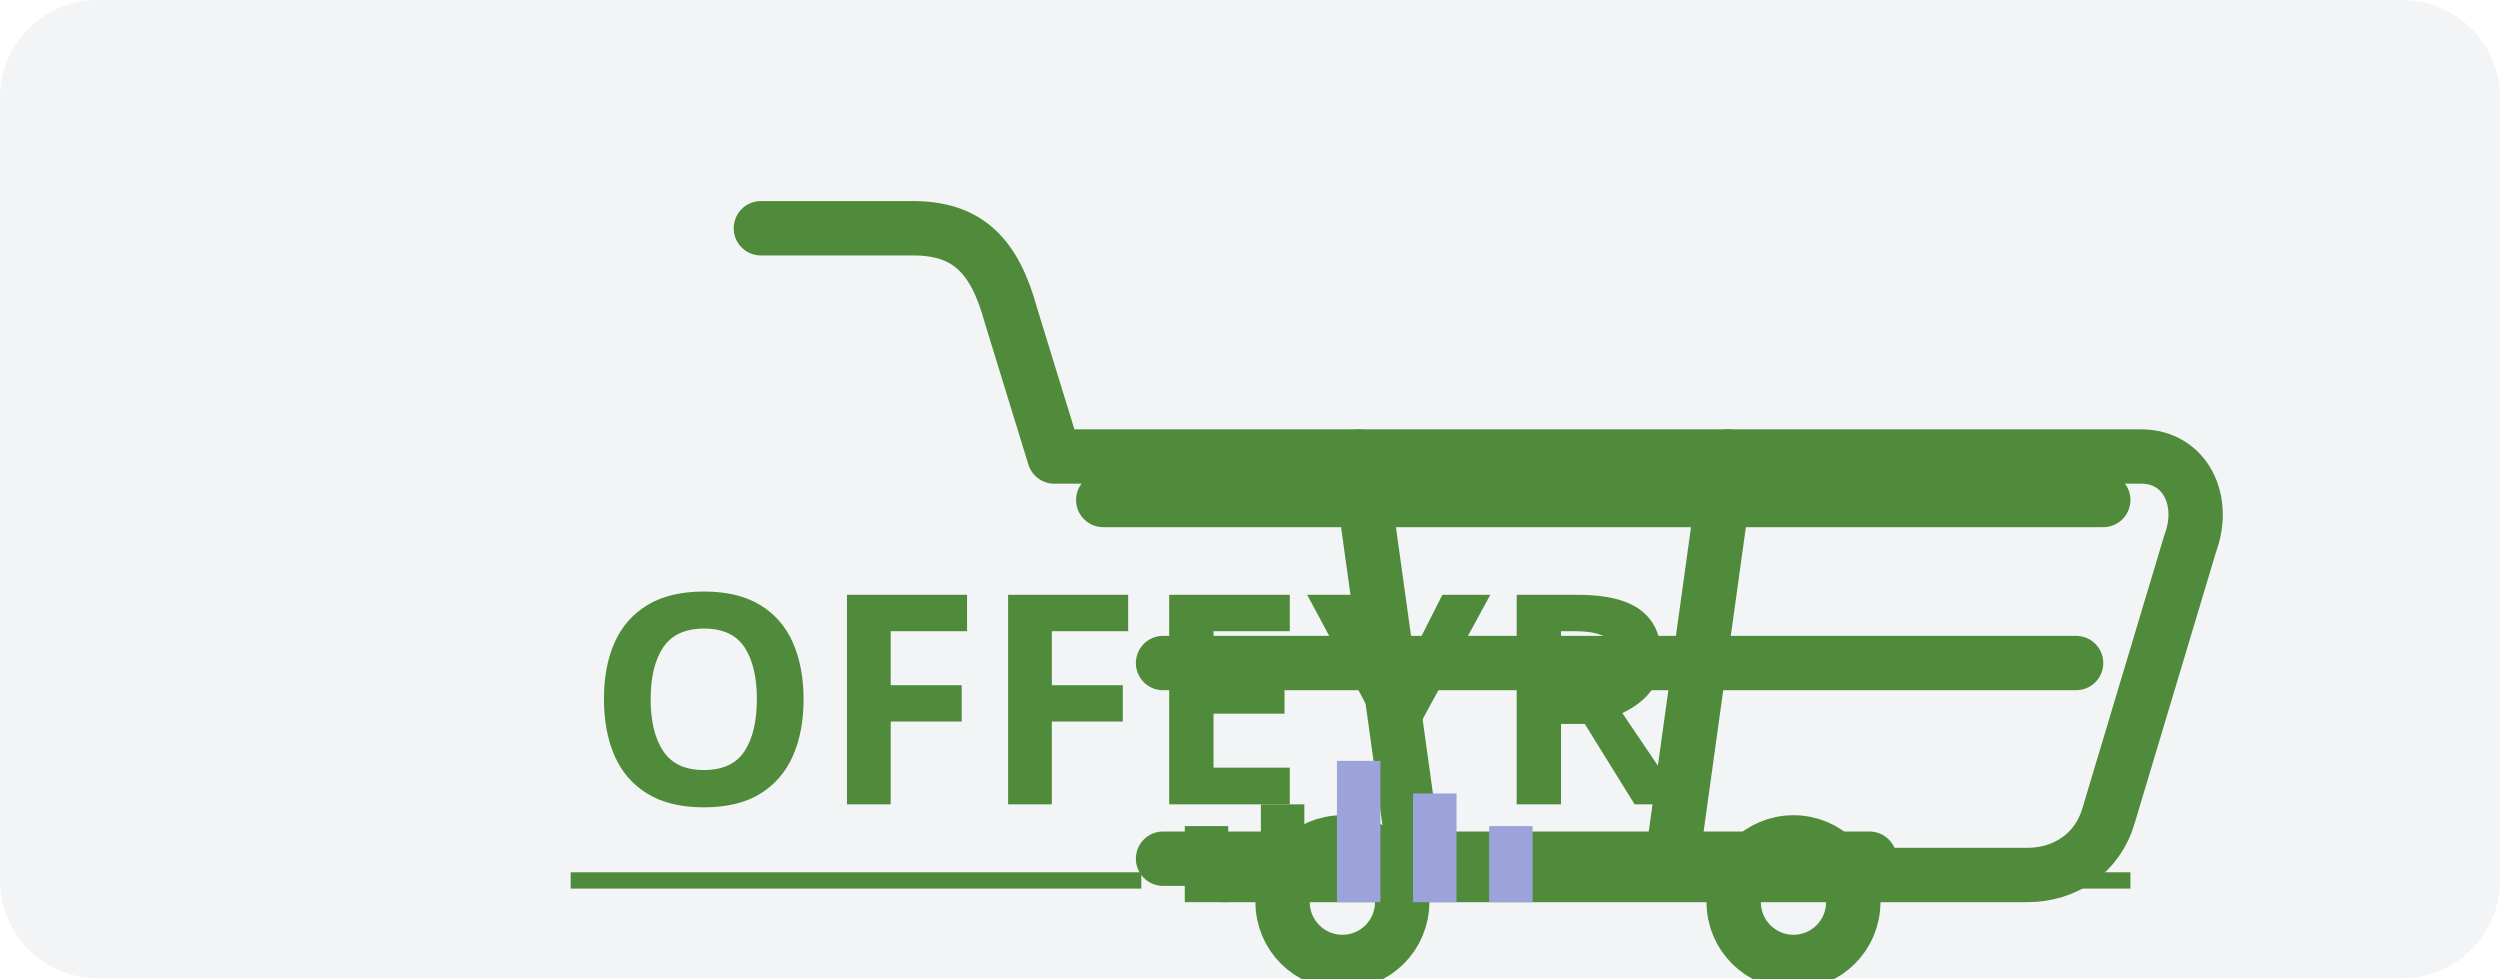
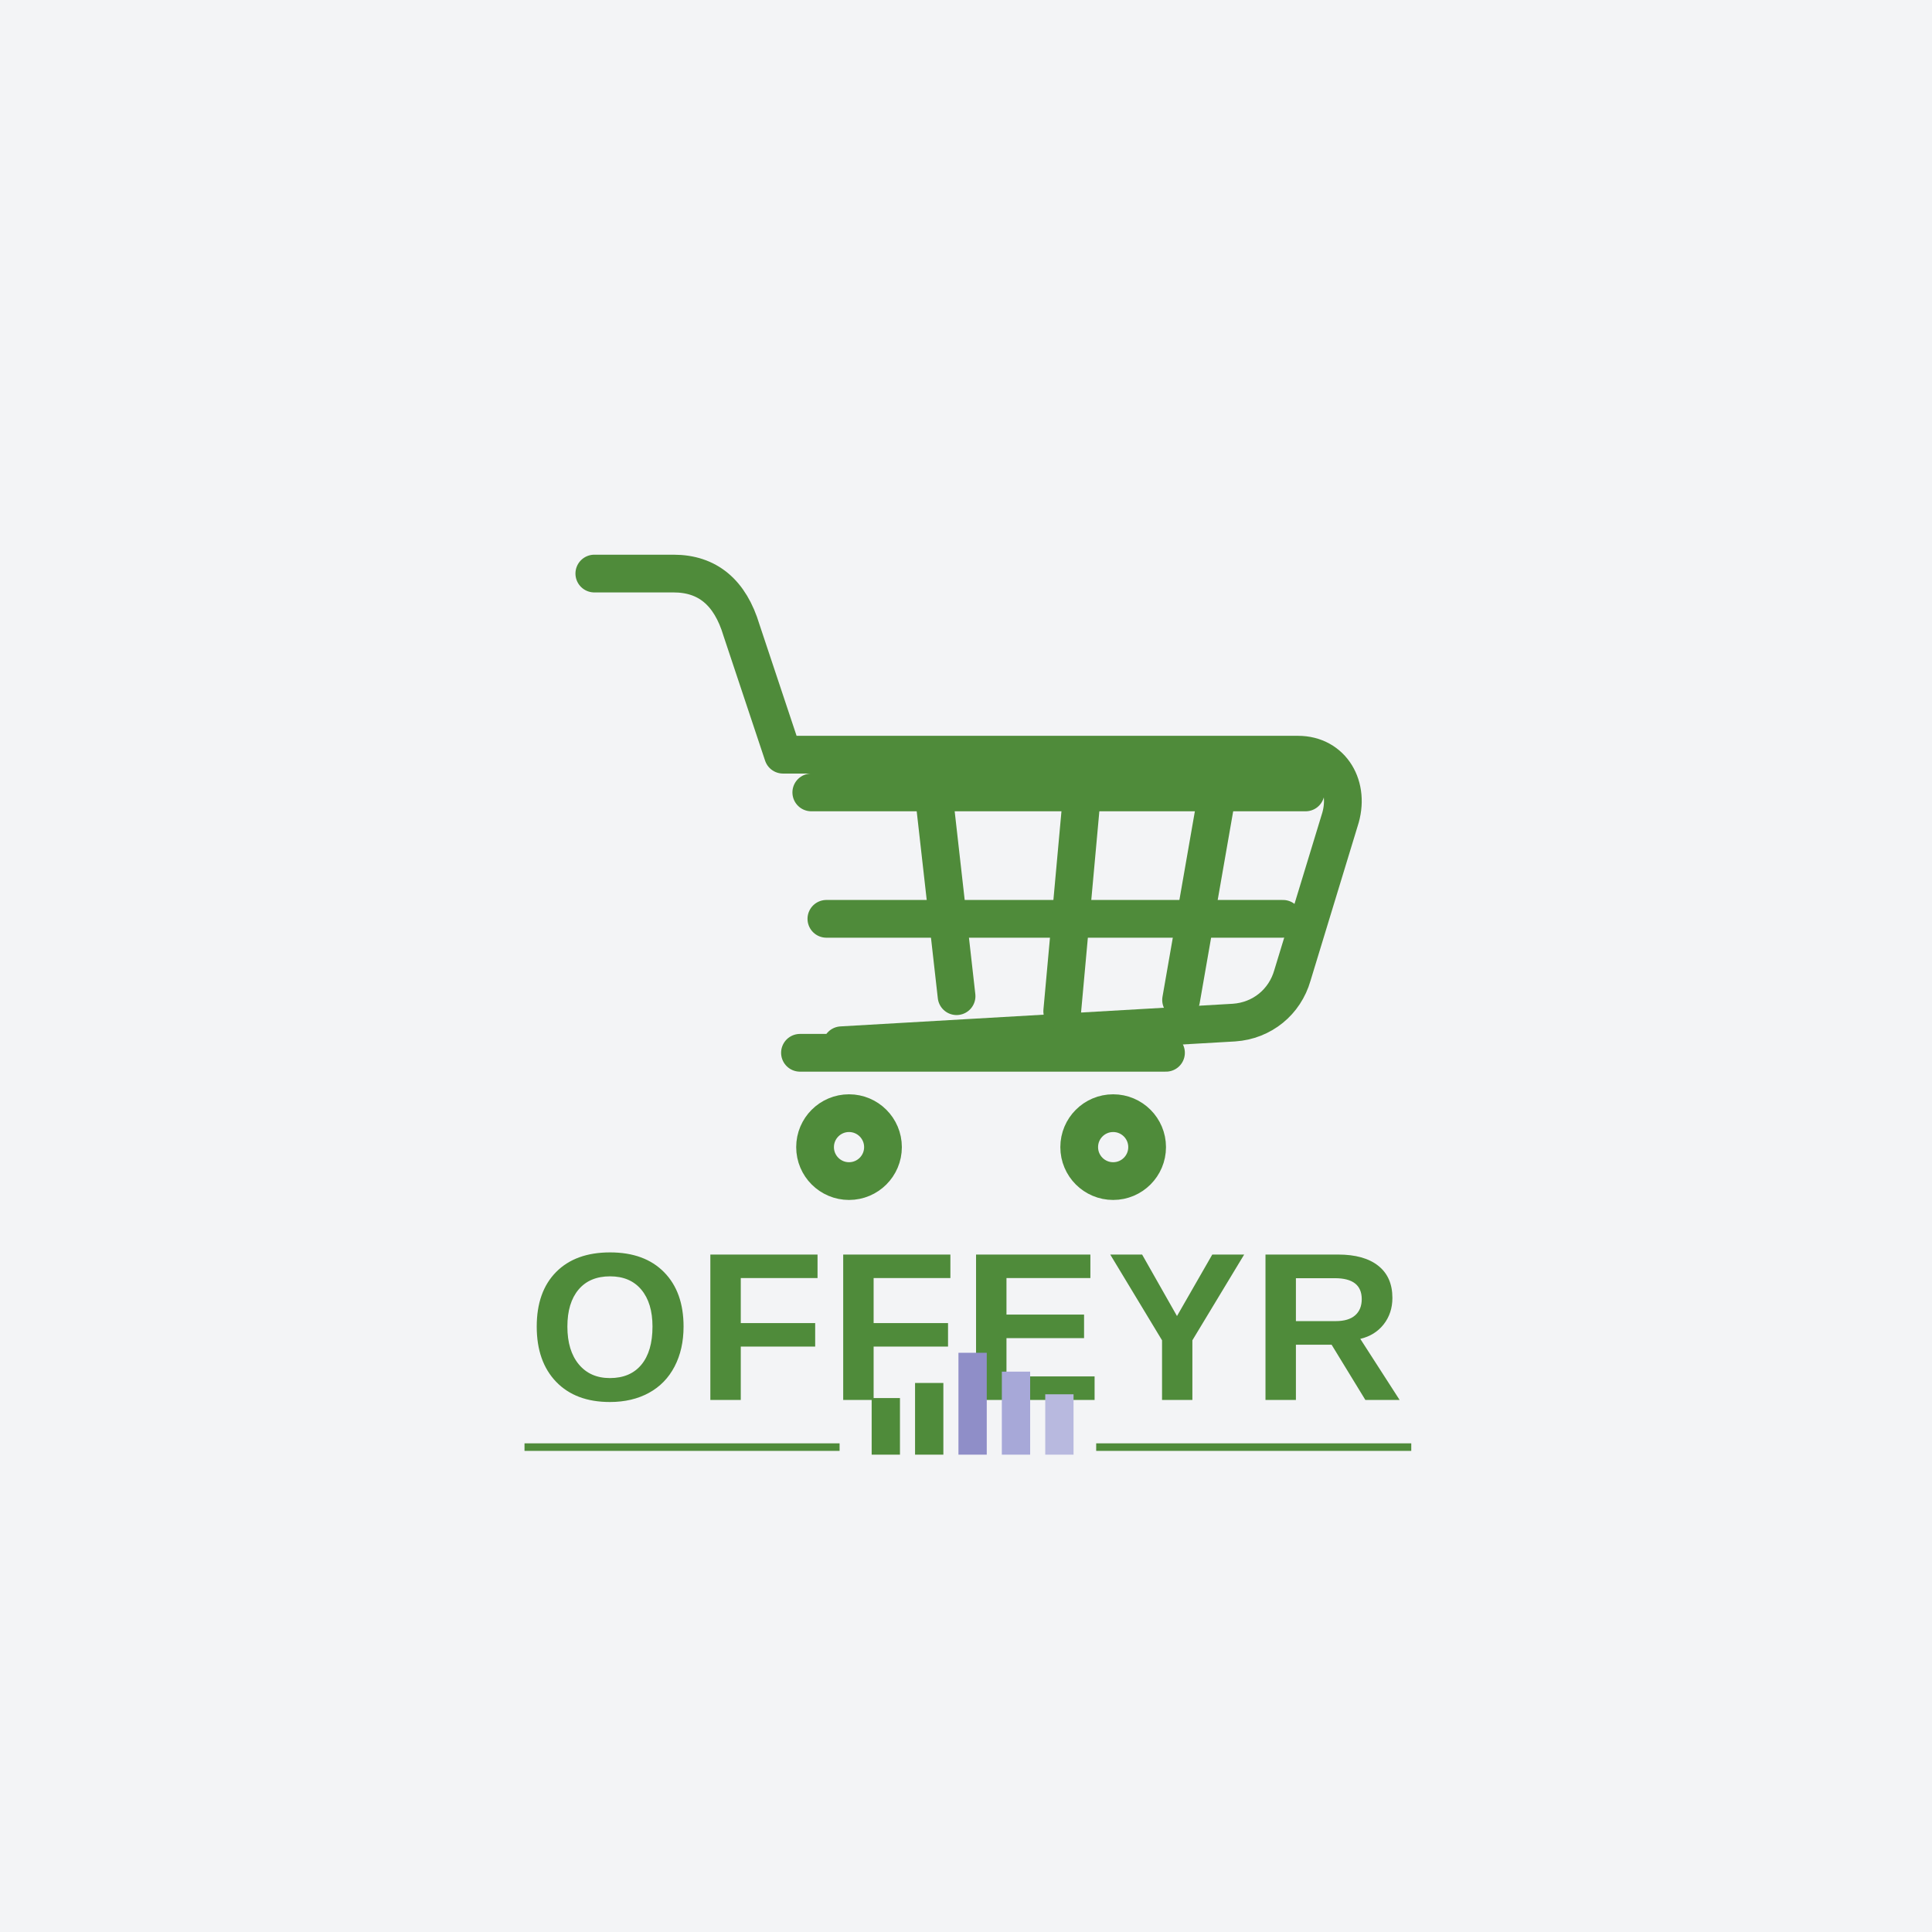
- <svg xmlns="http://www.w3.org/2000/svg" viewBox="0 0 460 180" role="img" aria-label="OFFEYR logo">
-   <rect width="460" height="180" rx="18" fill="#f3f4f6" />
-   <g stroke="#4f8b3a" stroke-width="10" fill="none" stroke-linecap="round" stroke-linejoin="round">
-     <path d="M140 42h28c10 0 15 5 18 16l8 26h200c8 0 12 8 9 16l-15 50c-2 7-8 11-15 11H225" />
-     <path d="M203 92h184" />
-     <path d="M214 122h168" />
-     <path d="M250 84l10 72" />
-     <path d="M318 84l-10 72" />
-     <path d="M214 158h130" />
-     <circle cx="247" cy="166" r="11" />
-     <circle cx="330" cy="166" r="11" />
+ <svg xmlns="http://www.w3.org/2000/svg" viewBox="0 0 1024 1024" role="img" aria-label="OFFEYR logo">
+   <rect width="1024" height="1024" fill="#f3f4f6" />
+   <g fill="none" stroke="#4f8b3a" stroke-width="20" stroke-linecap="round" stroke-linejoin="round">
+     <path d="M315 304h42c18 0 30 10 36 30l22 66h273c18 0 28 17 22 35l-25 82c-4 14-16 24-31 25l-208 12" />
+     <path d="M430 420h262" />
+     <path d="M438 487h242" />
+     <path d="M493 404l14 124" />
+     <path d="M575 404l-12 132" />
+     <path d="M648 404l-22 126" />
+     <path d="M424 558h194" />
+     <circle cx="450" cy="608" r="18" />
+     <circle cx="590" cy="608" r="18" />
  </g>
-   <text x="108" y="148" fill="#4f8b3a" font-family="Verdana, sans-serif" font-size="54" font-weight="700">OFFEYR</text>
-   <g fill="#4f8b3a">
-     <rect x="218" y="152" width="8" height="14" />
-     <rect x="232" y="148" width="8" height="18" />
+   <text x="512" y="742" text-anchor="middle" fill="#4f8b3a" font-family="Arial Black, Arial, sans-serif" font-size="112" font-weight="900" letter-spacing="2">OFFEYR</text>
+   <line x1="278" y1="767" x2="445" y2="767" stroke="#4f8b3a" stroke-width="4" />
+   <line x1="581" y1="767" x2="748" y2="767" stroke="#4f8b3a" stroke-width="4" />
+   <g>
+     <rect x="462" y="741" width="15" height="30" fill="#4f8b3a" />
+     <rect x="485" y="733" width="15" height="38" fill="#4f8b3a" />
+     <rect x="508" y="717" width="15" height="54" fill="#8f8ec8" />
+     <rect x="531" y="727" width="15" height="44" fill="#a7a8d8" />
+     <rect x="554" y="739" width="15" height="32" fill="#b8b9df" />
  </g>
-   <g fill="#9ca3db">
-     <rect x="246" y="140" width="8" height="26" />
-     <rect x="260" y="146" width="8" height="20" />
-     <rect x="274" y="152" width="8" height="14" />
-   </g>
-   <line x1="105" y1="162" x2="210" y2="162" stroke="#4f8b3a" stroke-width="3" />
-   <line x1="286" y1="162" x2="392" y2="162" stroke="#4f8b3a" stroke-width="3" />
</svg>
